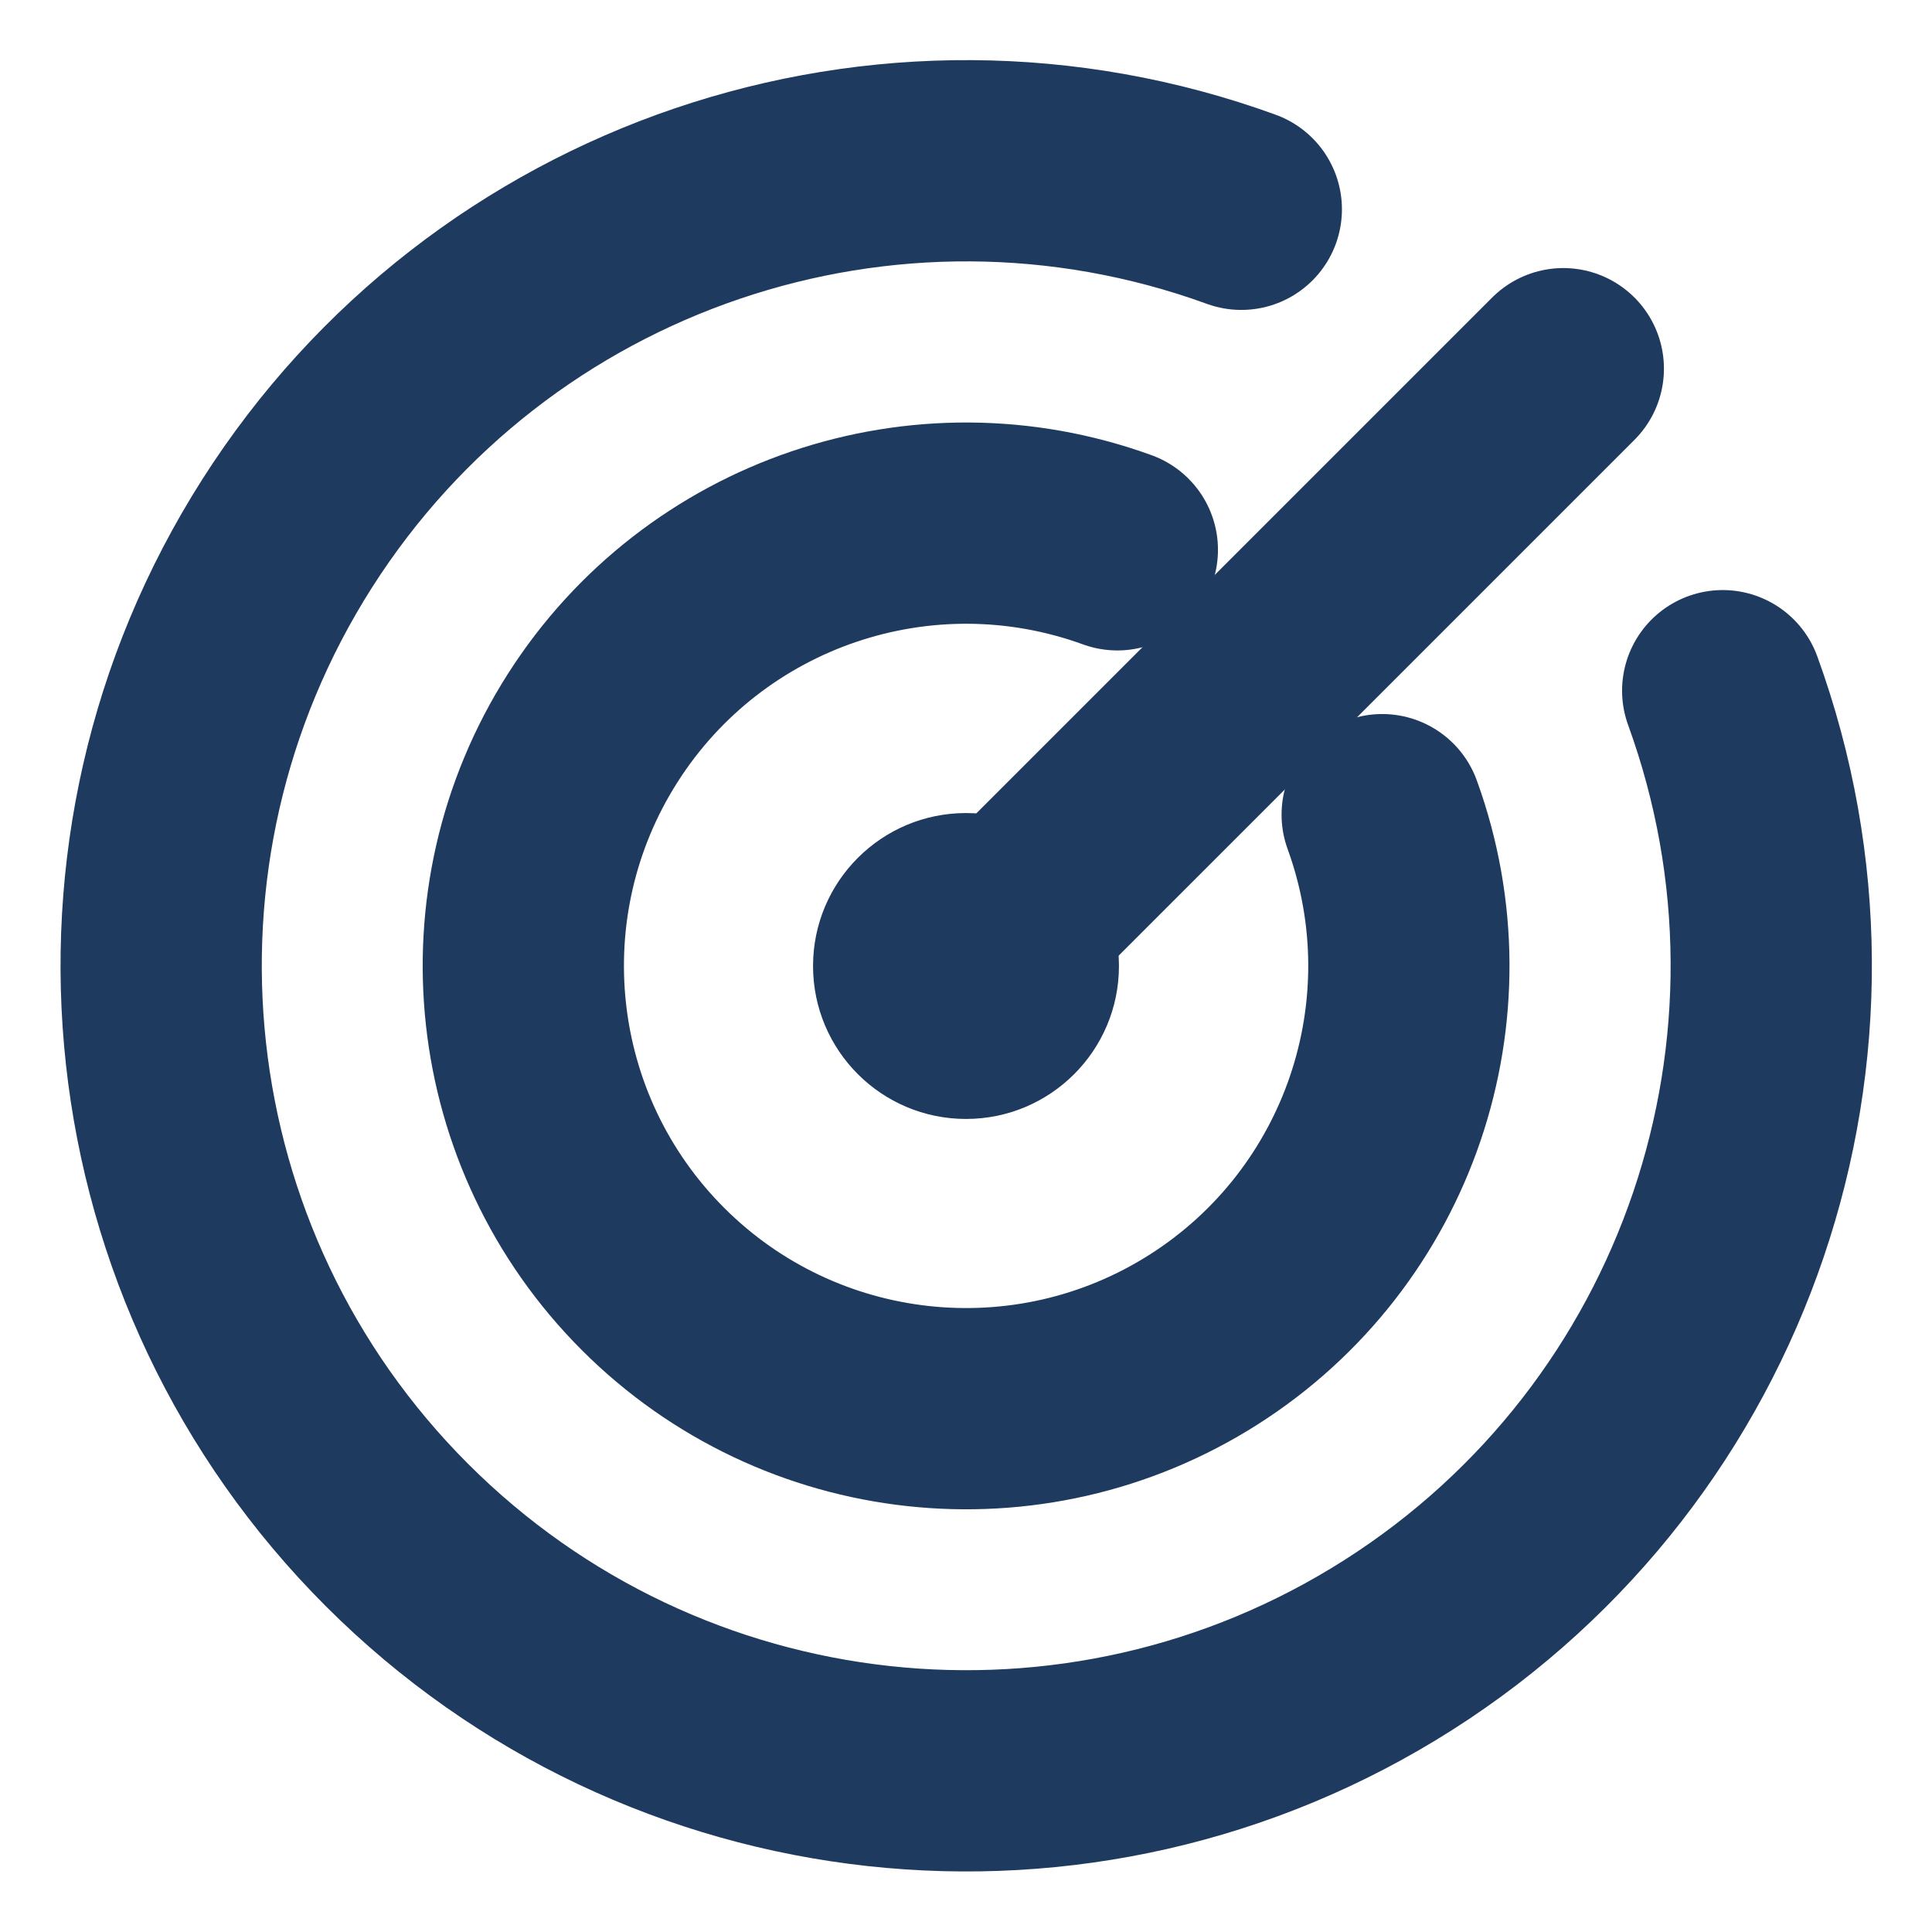
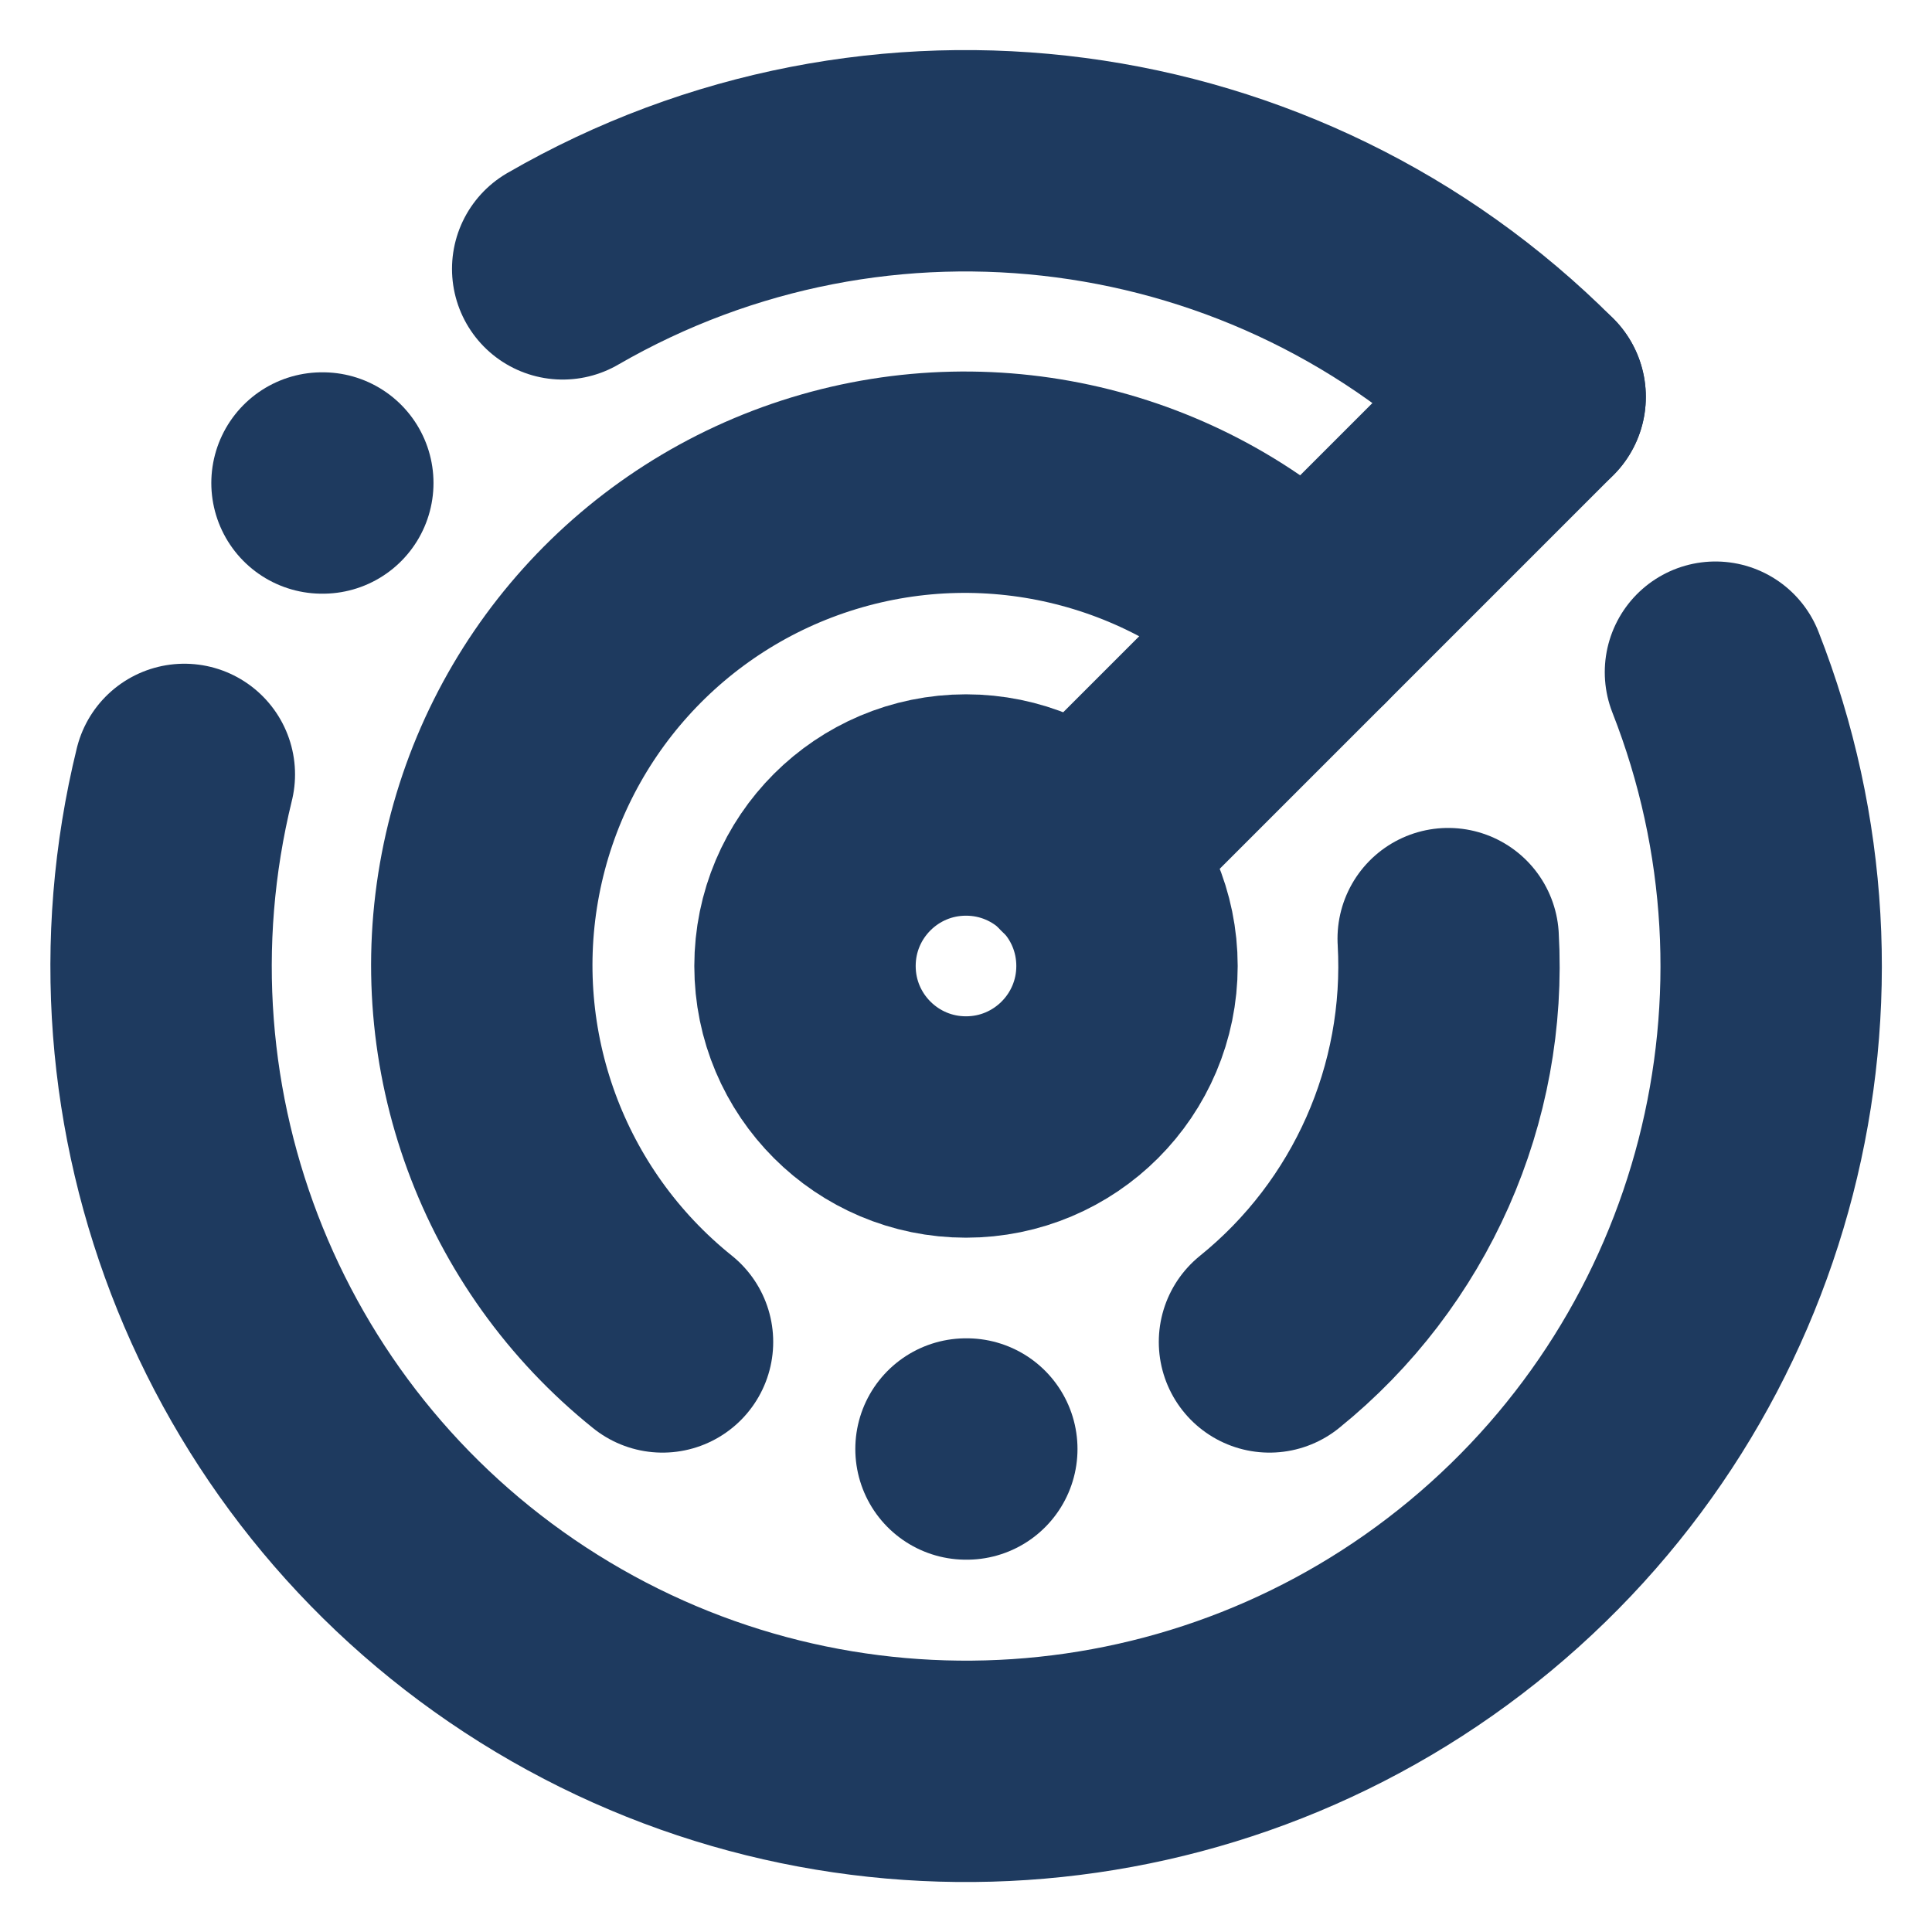
<svg xmlns="http://www.w3.org/2000/svg" viewBox="0 0 24 24" fill="none" stroke-linecap="round" stroke-linejoin="round">
  <style>
-     .r { stroke: #1E3A5F; stroke-width: 2.5; }
-     .d { fill: #1E3A5F; }
-     @media (prefers-color-scheme: dark) { .r { stroke: #9DB8DC; } .d { fill: #9DB8DC; } }
+     .r { stroke: #1E3A5F; stroke-width: 2.75; }
+     @media (prefers-color-scheme: dark) { .r { stroke: #9DB8DC; } }
  </style>
-   <path class="r" d="M21.4 8.58A10 10 0 1 1 15.42 2.6" />
-   <path class="r" d="M17.17 10.12A5.5 5.5 0 1 1 13.88 6.83" />
-   <path class="r" d="M12 12 19.42 4.58" />
-   <circle class="d" cx="12" cy="12" r="1.9" />
+   <g class="r">
+     <path d="M19.07 4.93A10 10 0 0 0 6.99 3.34" />
+     <path d="M4 6h.01" />
+     <path d="M2.29 9.62A10 10 0 1 0 21.31 8.35" />
+     <path d="M16.24 7.76A6 6 0 1 0 8.23 16.67" />
+     <path d="M12 18h.01" />
+     <path d="M17.99 11.66A6 6 0 0 1 15.77 16.67" />
+     <circle cx="12" cy="12" r="2" />
+     <path d="m13.41 10.59 5.66-5.66" />
+   </g>
</svg>
